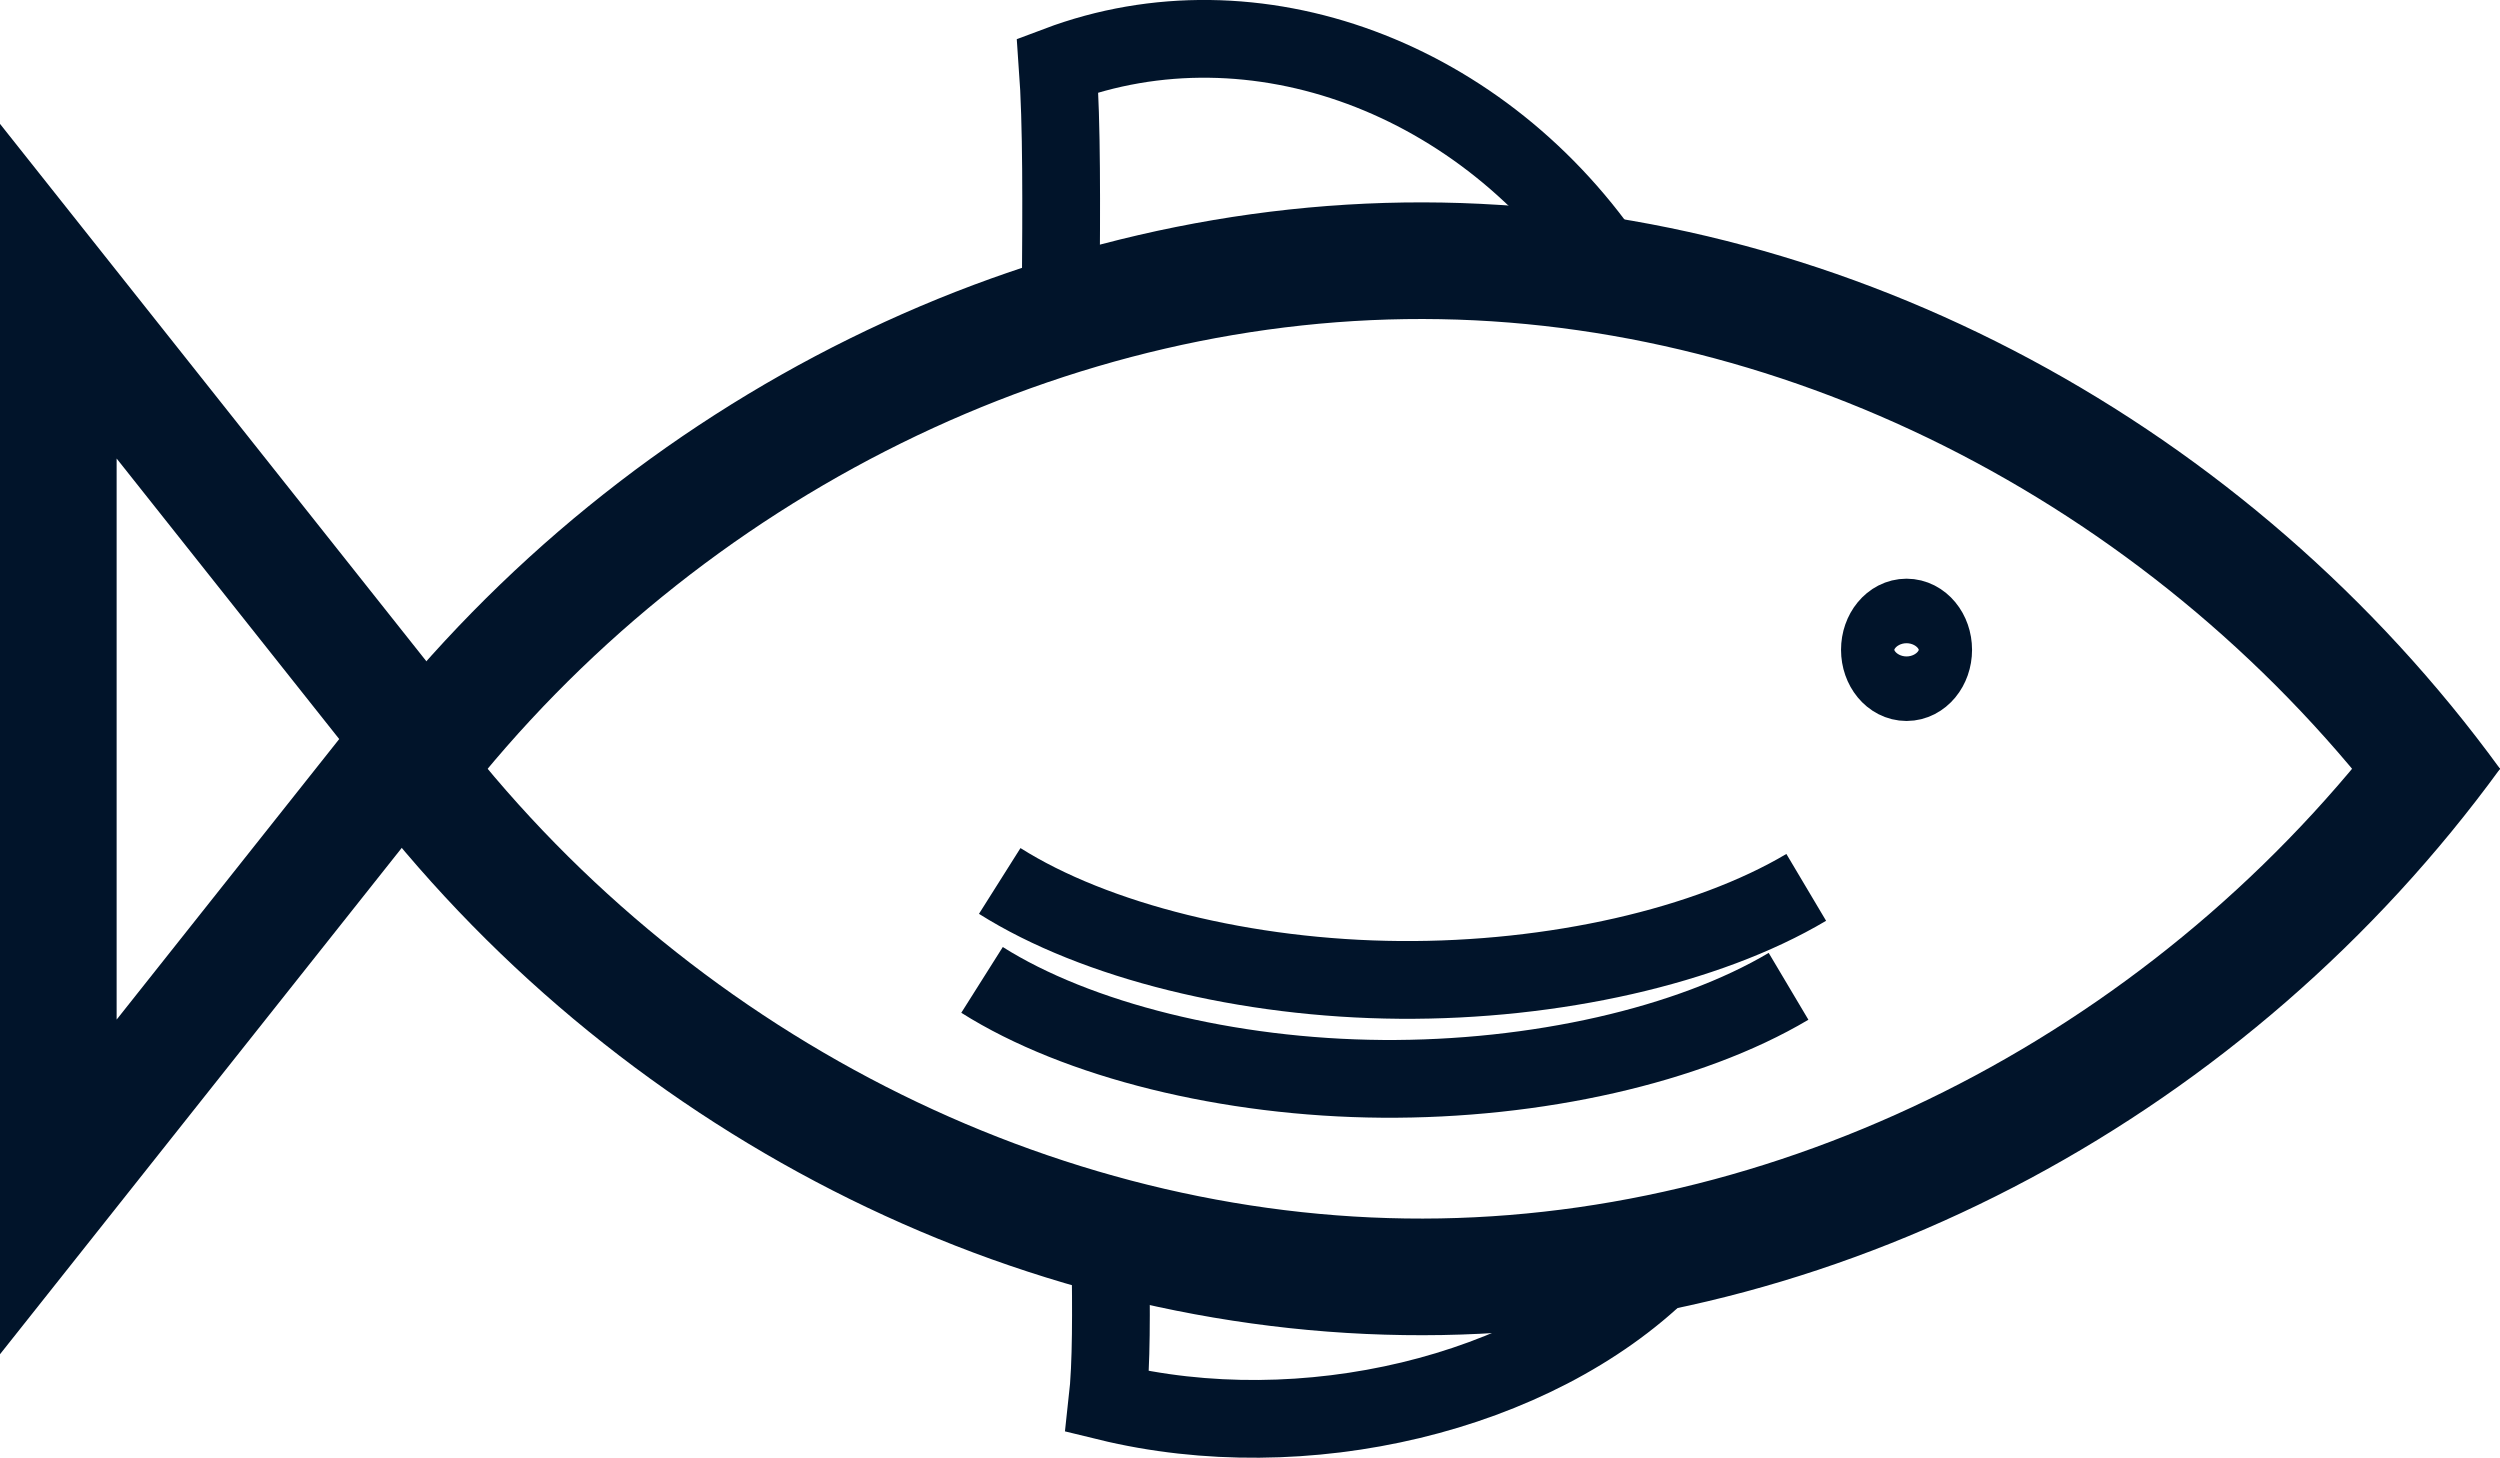
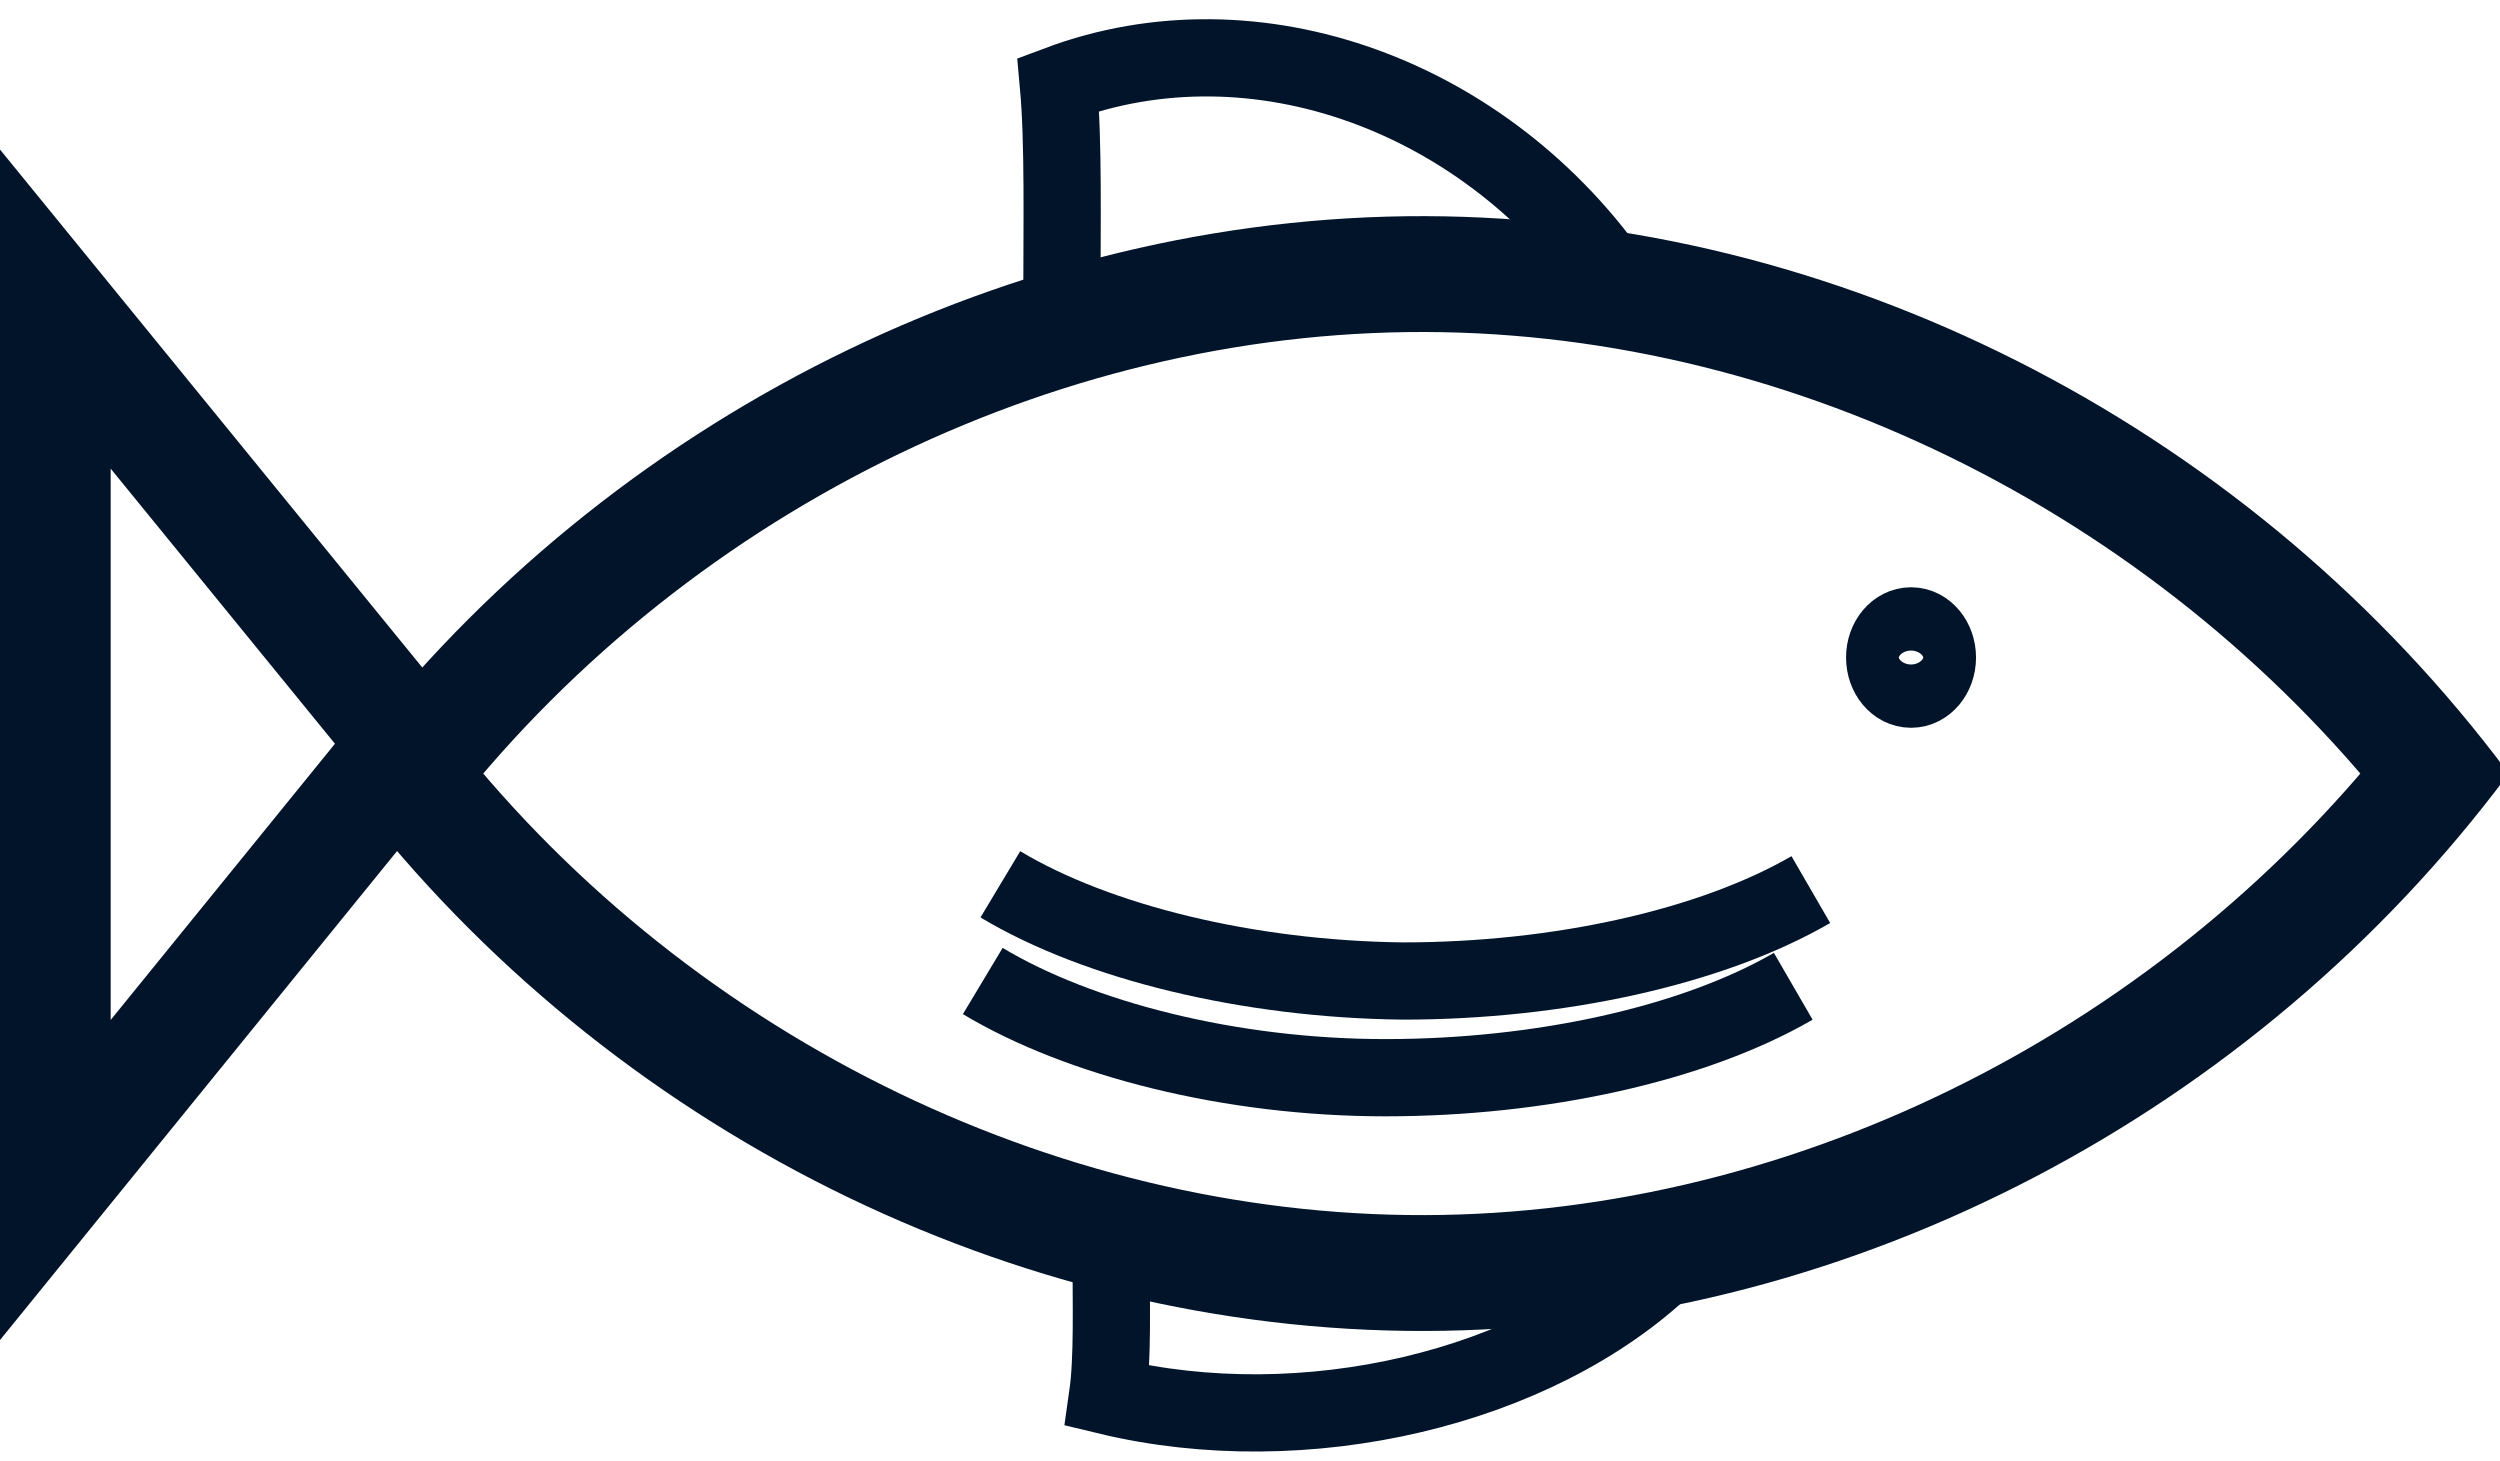
- <svg xmlns="http://www.w3.org/2000/svg" id="Layer_1" width="128.61" height="75" viewBox="0 0 128.61 75">
-   <defs>
-     <style>.cls-1{stroke-width:6px;}.cls-1,.cls-2{fill:none;stroke:#01142a;stroke-miterlimit:10;}.cls-2{stroke-width:4px;}</style>
-   </defs>
-   <path class="cls-1" d="m21.28,39.49c12.9-16.58,32.85-26.42,52.86-26.07,20,.35,39.66,10.88,52.05,27.9" />
-   <path class="cls-2" d="m92.01,50.74c-5.1,3.03-12.99,4.82-20.9,4.76-7.91-.06-15.68-1.99-20.59-5.09" />
-   <path class="cls-2" d="m92.92,45.65c-5.1,3.03-12.99,4.82-20.9,4.76-7.91-.06-15.68-1.99-20.59-5.09" />
-   <path class="cls-1" d="m21.28,39.61c12.9,16.58,32.85,26.42,52.86,26.07,20-.35,39.66-10.88,52.05-27.9" />
-   <polygon class="cls-1" points="21.28 38.02 3 14.98 3 61.06 21.28 38.02" />
-   <ellipse class="cls-2" cx="98.08" cy="33.43" rx="1.37" ry="1.66" />
-   <path class="cls-2" d="m54.57,14.98c.03-4.31.06-8.61-.16-11.62,10.11-3.81,21.96.58,28.59,10.59" />
-   <path class="cls-2" d="m57.13,64.58c.03,2.79.06,5.58-.16,7.53,10.11,2.47,21.96-.38,28.59-6.87" />
+ <svg xmlns="http://www.w3.org/2000/svg" version="1.1" id="Layer_1" x="0px" y="0px" viewBox="0 0 142.2 83.1" style="enable-background:new 0 0 142.2 83.1;" xml:space="preserve">
+   <style type="text/css">
+ 	.st0{fill:none;stroke:#01142A;stroke-width:6.59;stroke-miterlimit:10;}
+ 	.st1{fill:none;stroke:#01142A;stroke-width:4.393;stroke-miterlimit:10;}
+ </style>
+   <path class="st0" d="M23.3,43.9c14.3-18,36.5-28.7,58.8-28.3c22.2,0.4,44.1,11.8,57.9,30.3" />
+   <path class="st1" d="M102,56.1c-5.7,3.3-14.4,5.2-23.2,5.2s-17.4-2.2-22.9-5.5" />
+   <path class="st1" d="M103,50.6c-5.7,3.3-14.4,5.2-23.2,5.2c-8.8-0.1-17.4-2.2-22.9-5.5" />
+   <path class="st0" d="M23.3,44.1c14.3,18,36.5,28.7,58.8,28.3c22.2-0.4,44.1-11.8,57.9-30.3" />
+   <polygon class="st0" points="23.3,42.3 3,17.4 3,67.3 " />
+   <ellipse class="st1" cx="108.7" cy="37.4" rx="1.5" ry="1.8" />
+   <path class="st1" d="M60.4,17.4c0-4.7,0.1-9.3-0.2-12.6C71.4,0.6,84.6,5.4,92,16.2" />
+   <path class="st1" d="M63.2,71.2c0,3,0.1,6.1-0.2,8.2c11.2,2.7,24.4-0.4,31.8-7.5" />
</svg>
